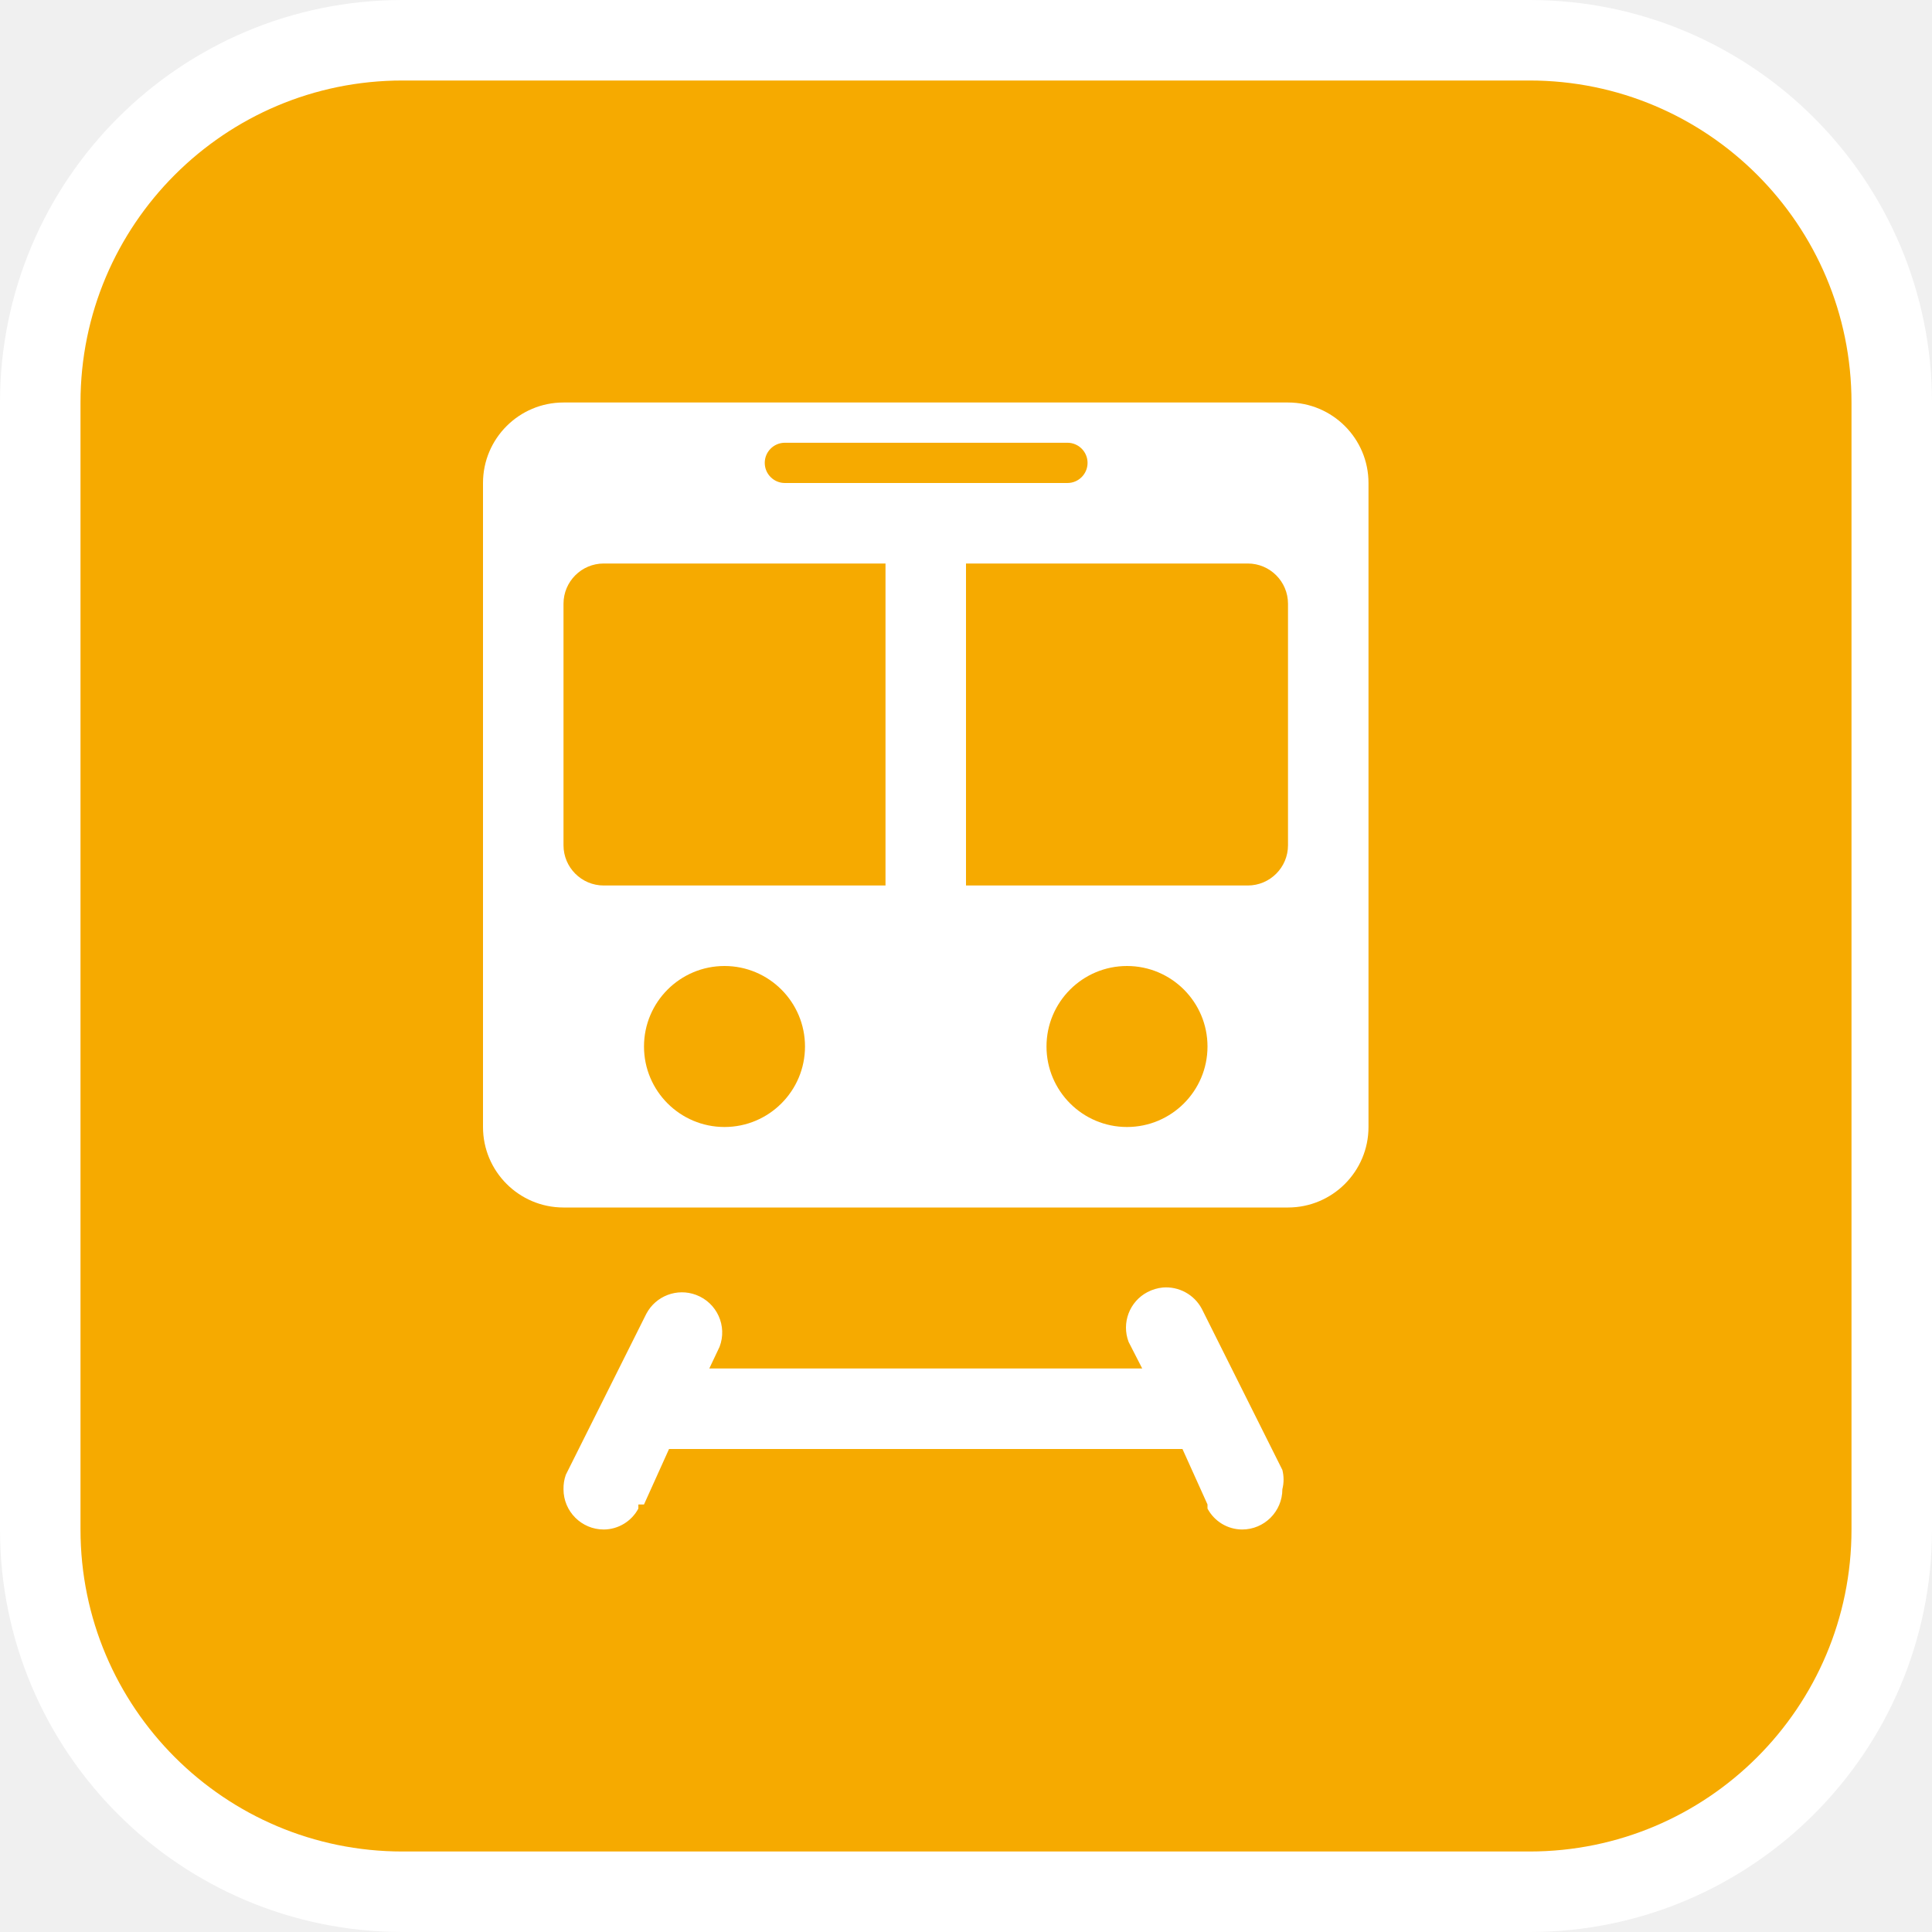
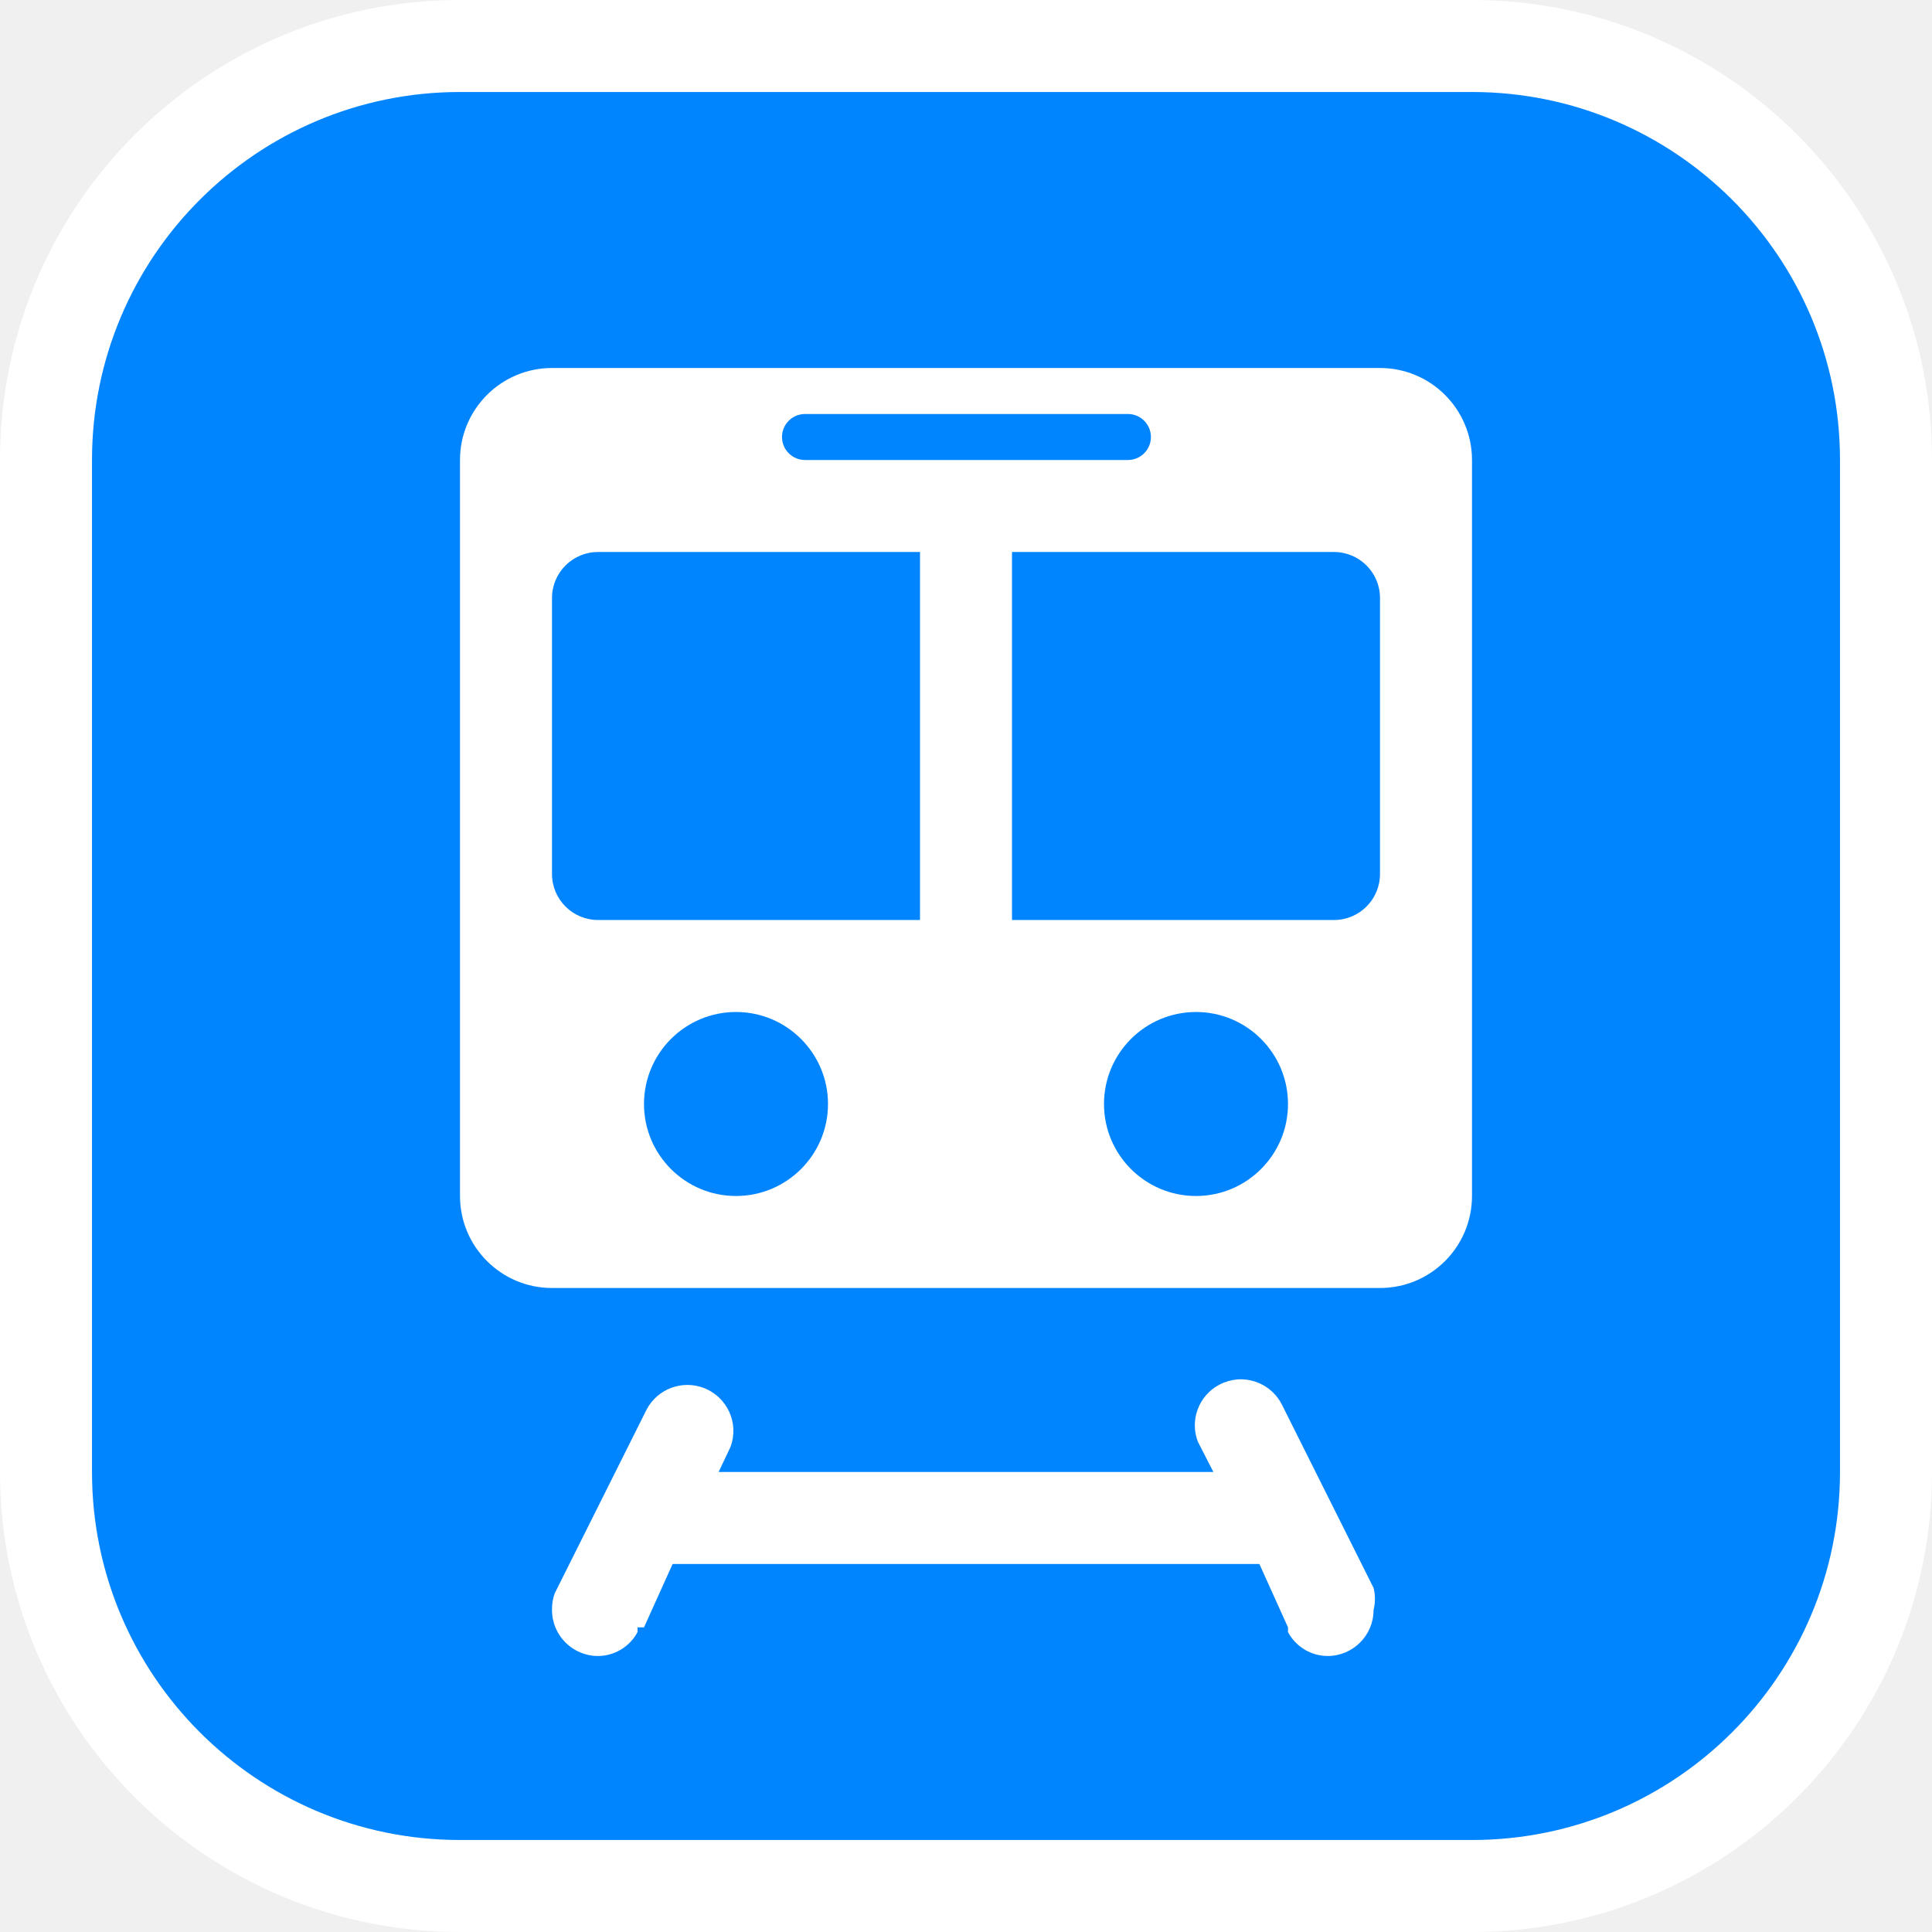
- <svg xmlns="http://www.w3.org/2000/svg" viewBox="0 0 24 24" height="24" width="24">
-   <rect fill="none" x="0" y="0" width="24" height="24" />
-   <rect x="1" y="1" rx="4" ry="4" width="22" height="22" stroke="#ffffff" style="stroke-linejoin:round;stroke-miterlimit:4;" fill="#ffffff" stroke-width="2" />
-   <rect x="1" y="1" width="22" height="22" rx="4" ry="4" fill="#f6aa00" />
-   <path fill="#ffffff" transform="translate(4 4)" d="M 3 1 C 2.448 1 2 1.448 2 2 L 2 10 C 2 10.552 2.448 11 3 11 L 12 11 C 12.552 11 13 10.552 13 10 L 13 2 C 13 1.448 12.552 1 12 1 L 3 1 z M 5.75 1.5 L 5.76 1.5 L 9.26 1.5 C 9.398 1.5 9.51 1.612 9.51 1.75 C 9.51 1.888 9.398 2 9.26 2 L 5.75 2 C 5.612 2 5.5 1.888 5.5 1.75 C 5.5 1.612 5.612 1.5 5.75 1.5 z M 3.5 3 L 7 3 L 7 7 L 3.5 7 C 3.224 7 3 6.776 3 6.5 L 3 3.5 C 3 3.224 3.224 3 3.5 3 z M 8 3 L 11.5 3 C 11.776 3 12 3.224 12 3.5 L 12 6.5 C 12 6.776 11.776 7 11.5 7 L 8 7 L 8 3 z M 5 8 C 5.552 8 6 8.448 6 9 C 6 9.552 5.552 10 5 10 C 4.448 10 4 9.552 4 9 C 4 8.448 4.448 8 5 8 z M 10 8 C 10.552 8 11 8.448 11 9 C 11 9.552 10.552 10 10 10 C 9.448 10 9 9.552 9 9 C 9 8.448 9.448 8 10 8 z M 10.445 11.994 C 10.381 12 10.315 12.019 10.254 12.051 C 10.031 12.168 9.93 12.434 10.02 12.67 L 10.189 13 L 4.811 13 L 4.939 12.73 C 5.037 12.472 4.907 12.184 4.648 12.086 C 4.412 11.997 4.147 12.097 4.029 12.32 L 3.029 14.32 C 3.008 14.378 2.999 14.439 3 14.5 C 3 14.776 3.224 15 3.5 15 C 3.68 14.999 3.845 14.899 3.93 14.74 L 3.93 14.689 L 4 14.689 L 4.311 14 L 10.689 14 L 11 14.689 L 11 14.74 C 11.085 14.899 11.249 14.999 11.43 15 C 11.706 15 11.93 14.776 11.93 14.5 C 11.95 14.421 11.95 14.339 11.93 14.26 L 10.93 12.26 C 10.833 12.077 10.639 11.978 10.445 11.994 z " />
+ <svg xmlns="http://www.w3.org/2000/svg" viewBox="0 0 21 21" height="21" width="21">
+   <rect fill="none" x="0" y="0" width="21" height="21" />
+   <rect x="1" y="1" rx="4" ry="4" width="19" height="19" stroke="#ffffff" style="stroke-linejoin:round;stroke-miterlimit:4;" fill="#ffffff" stroke-width="2" />
+   <rect x="1" y="1" width="19" height="19" rx="4" ry="4" fill="#0085ff" />
+   <path fill="#ffffff" transform="translate(3 3)" d="M 3 1 C 2.448 1 2 1.448 2 2 L 2 10 C 2 10.552 2.448 11 3 11 L 12 11 C 12.552 11 13 10.552 13 10 L 13 2 C 13 1.448 12.552 1 12 1 L 3 1 z M 5.75 1.5 L 5.76 1.5 L 9.26 1.5 C 9.398 1.5 9.51 1.612 9.51 1.75 C 9.51 1.888 9.398 2 9.26 2 L 5.75 2 C 5.612 2 5.5 1.888 5.5 1.75 C 5.5 1.612 5.612 1.5 5.75 1.5 z M 3.5 3 L 7 3 L 7 7 L 3.5 7 C 3.224 7 3 6.776 3 6.5 L 3 3.5 C 3 3.224 3.224 3 3.5 3 z M 8 3 L 11.5 3 C 11.776 3 12 3.224 12 3.5 L 12 6.5 C 12 6.776 11.776 7 11.5 7 L 8 7 L 8 3 z M 5 8 C 5.552 8 6 8.448 6 9 C 6 9.552 5.552 10 5 10 C 4.448 10 4 9.552 4 9 C 4 8.448 4.448 8 5 8 z M 10 8 C 10.552 8 11 8.448 11 9 C 11 9.552 10.552 10 10 10 C 9.448 10 9 9.552 9 9 C 9 8.448 9.448 8 10 8 z M 10.445 11.994 C 10.381 12 10.315 12.019 10.254 12.051 C 10.031 12.168 9.93 12.434 10.02 12.67 L 10.189 13 L 4.811 13 L 4.939 12.73 C 5.037 12.472 4.907 12.184 4.648 12.086 C 4.412 11.997 4.147 12.097 4.029 12.32 L 3.029 14.32 C 3.008 14.378 2.999 14.439 3 14.5 C 3 14.776 3.224 15 3.5 15 C 3.68 14.999 3.845 14.899 3.93 14.74 L 3.93 14.689 L 4 14.689 L 4.311 14 L 10.689 14 L 11 14.689 L 11 14.74 C 11.085 14.899 11.249 14.999 11.43 15 C 11.706 15 11.93 14.776 11.93 14.5 C 11.95 14.421 11.95 14.339 11.93 14.26 L 10.93 12.26 C 10.833 12.077 10.639 11.978 10.445 11.994 z " />
</svg>
